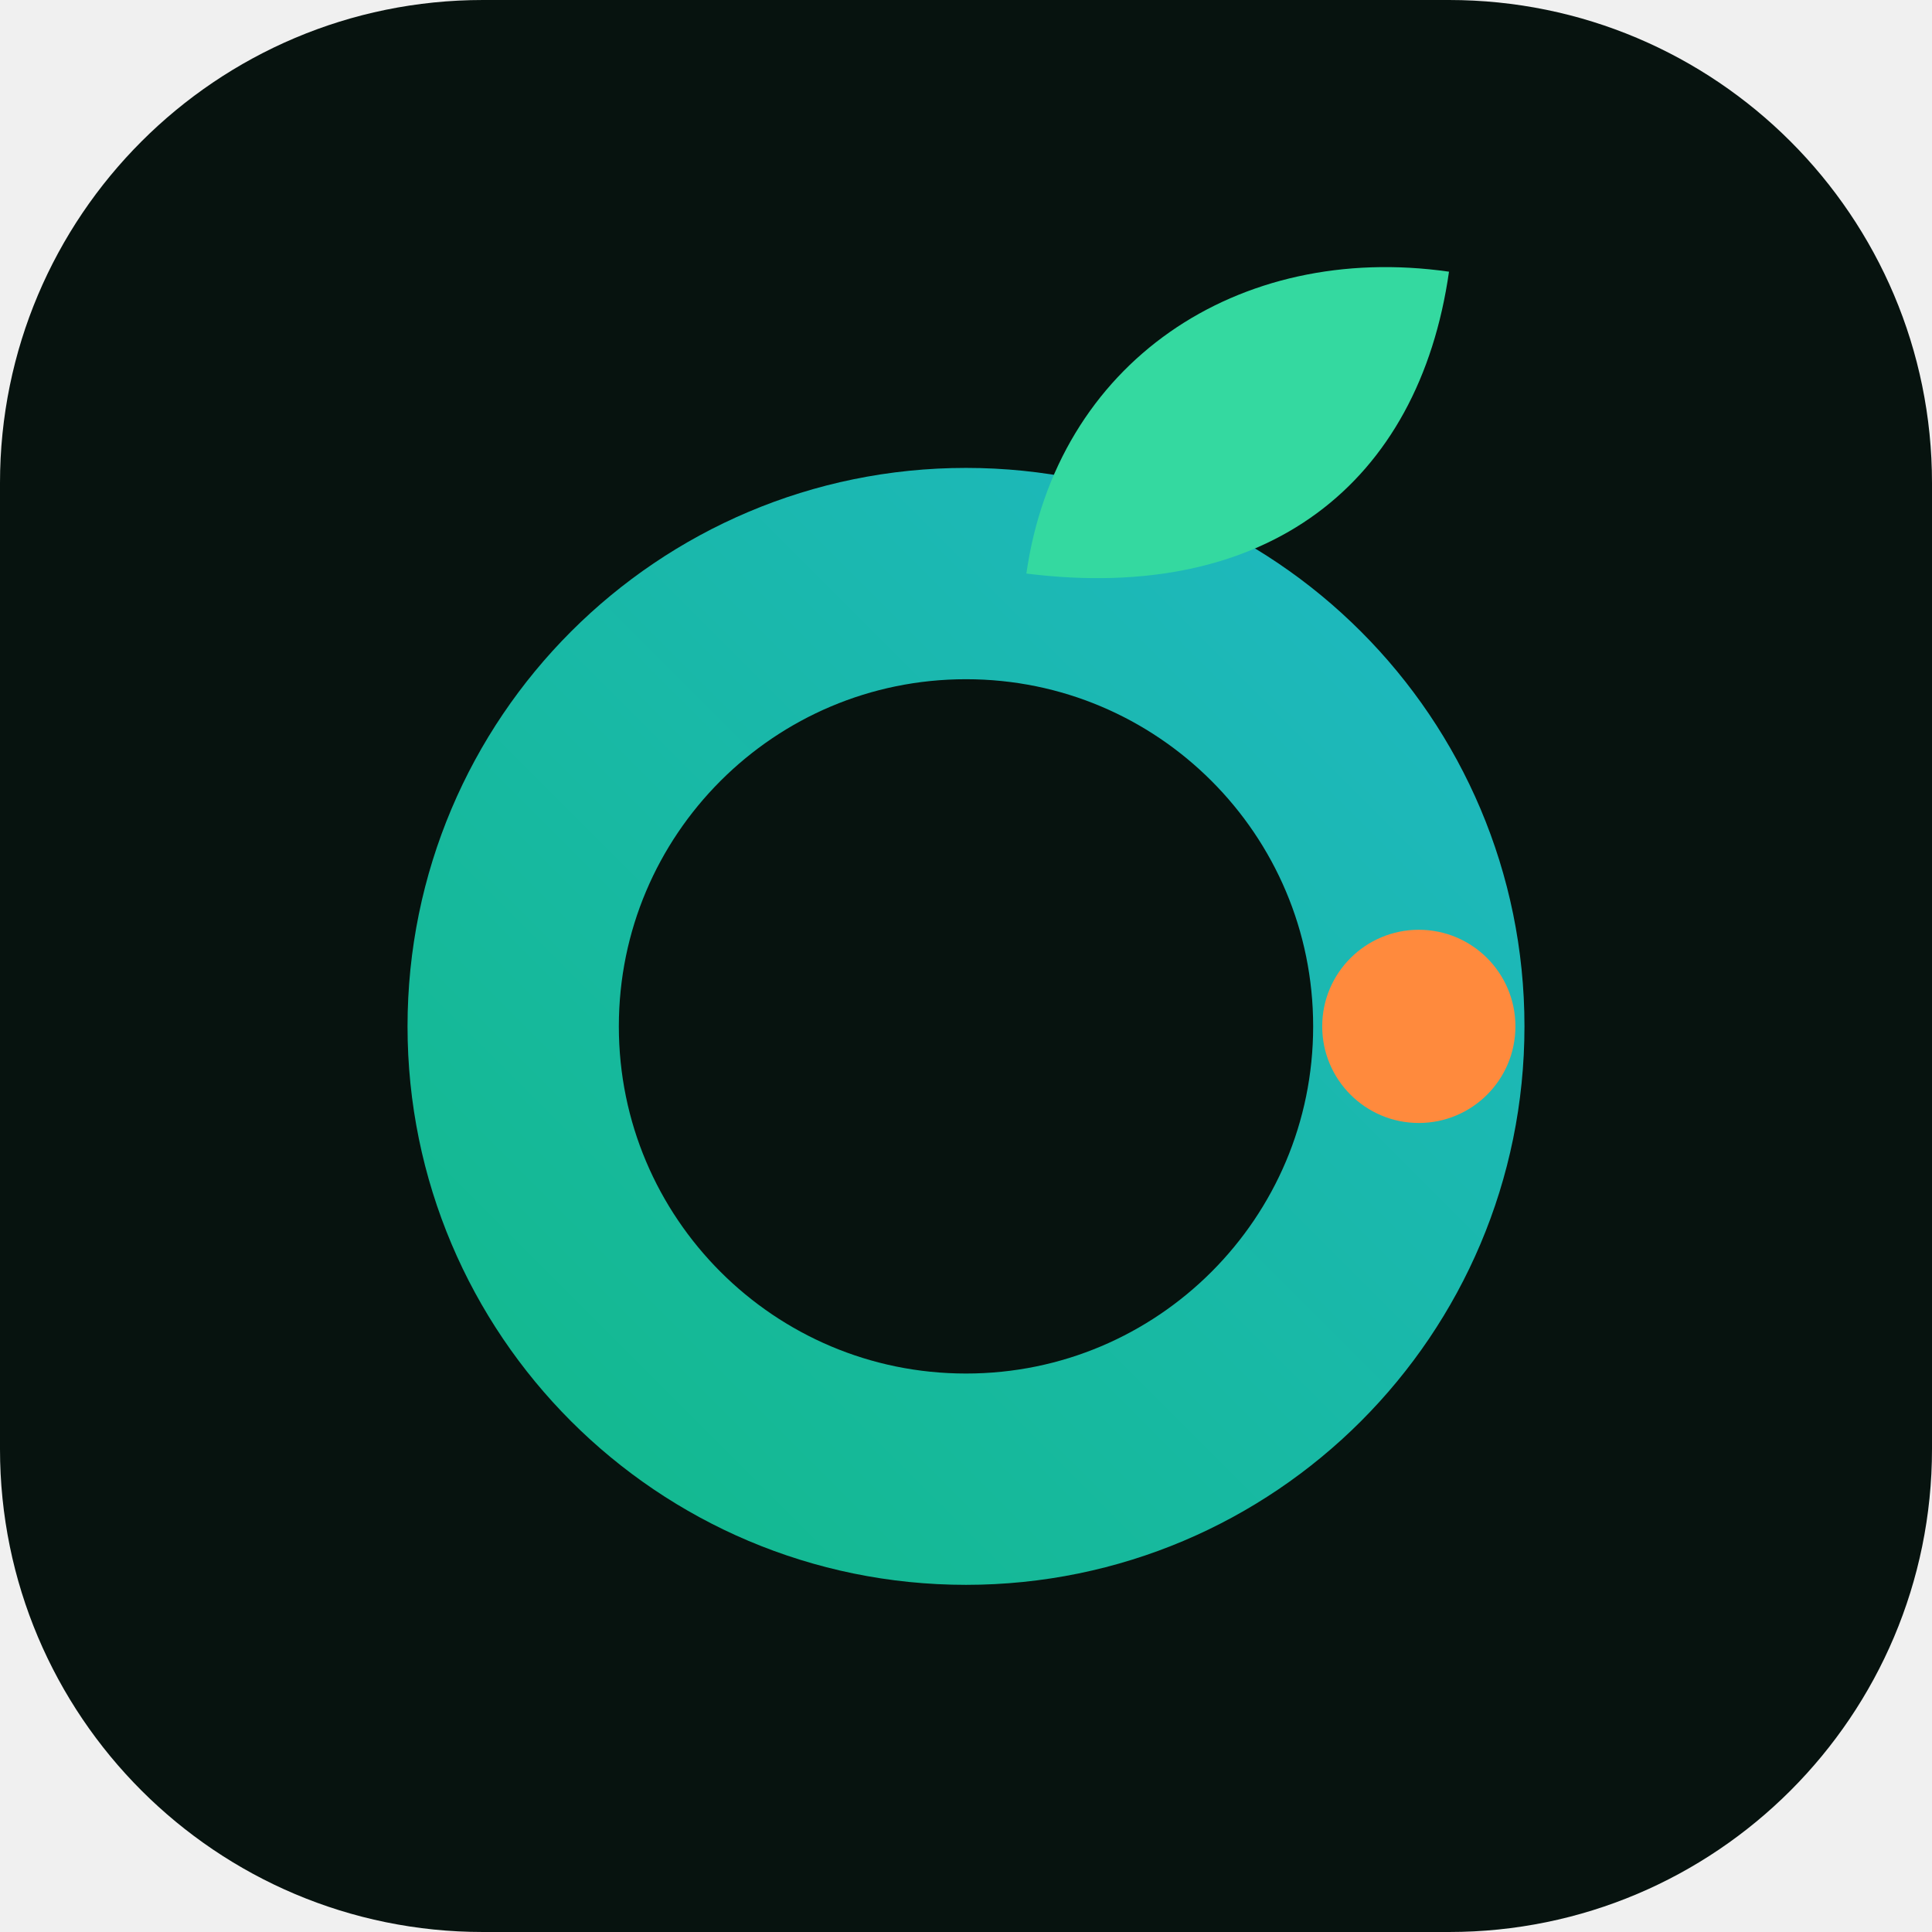
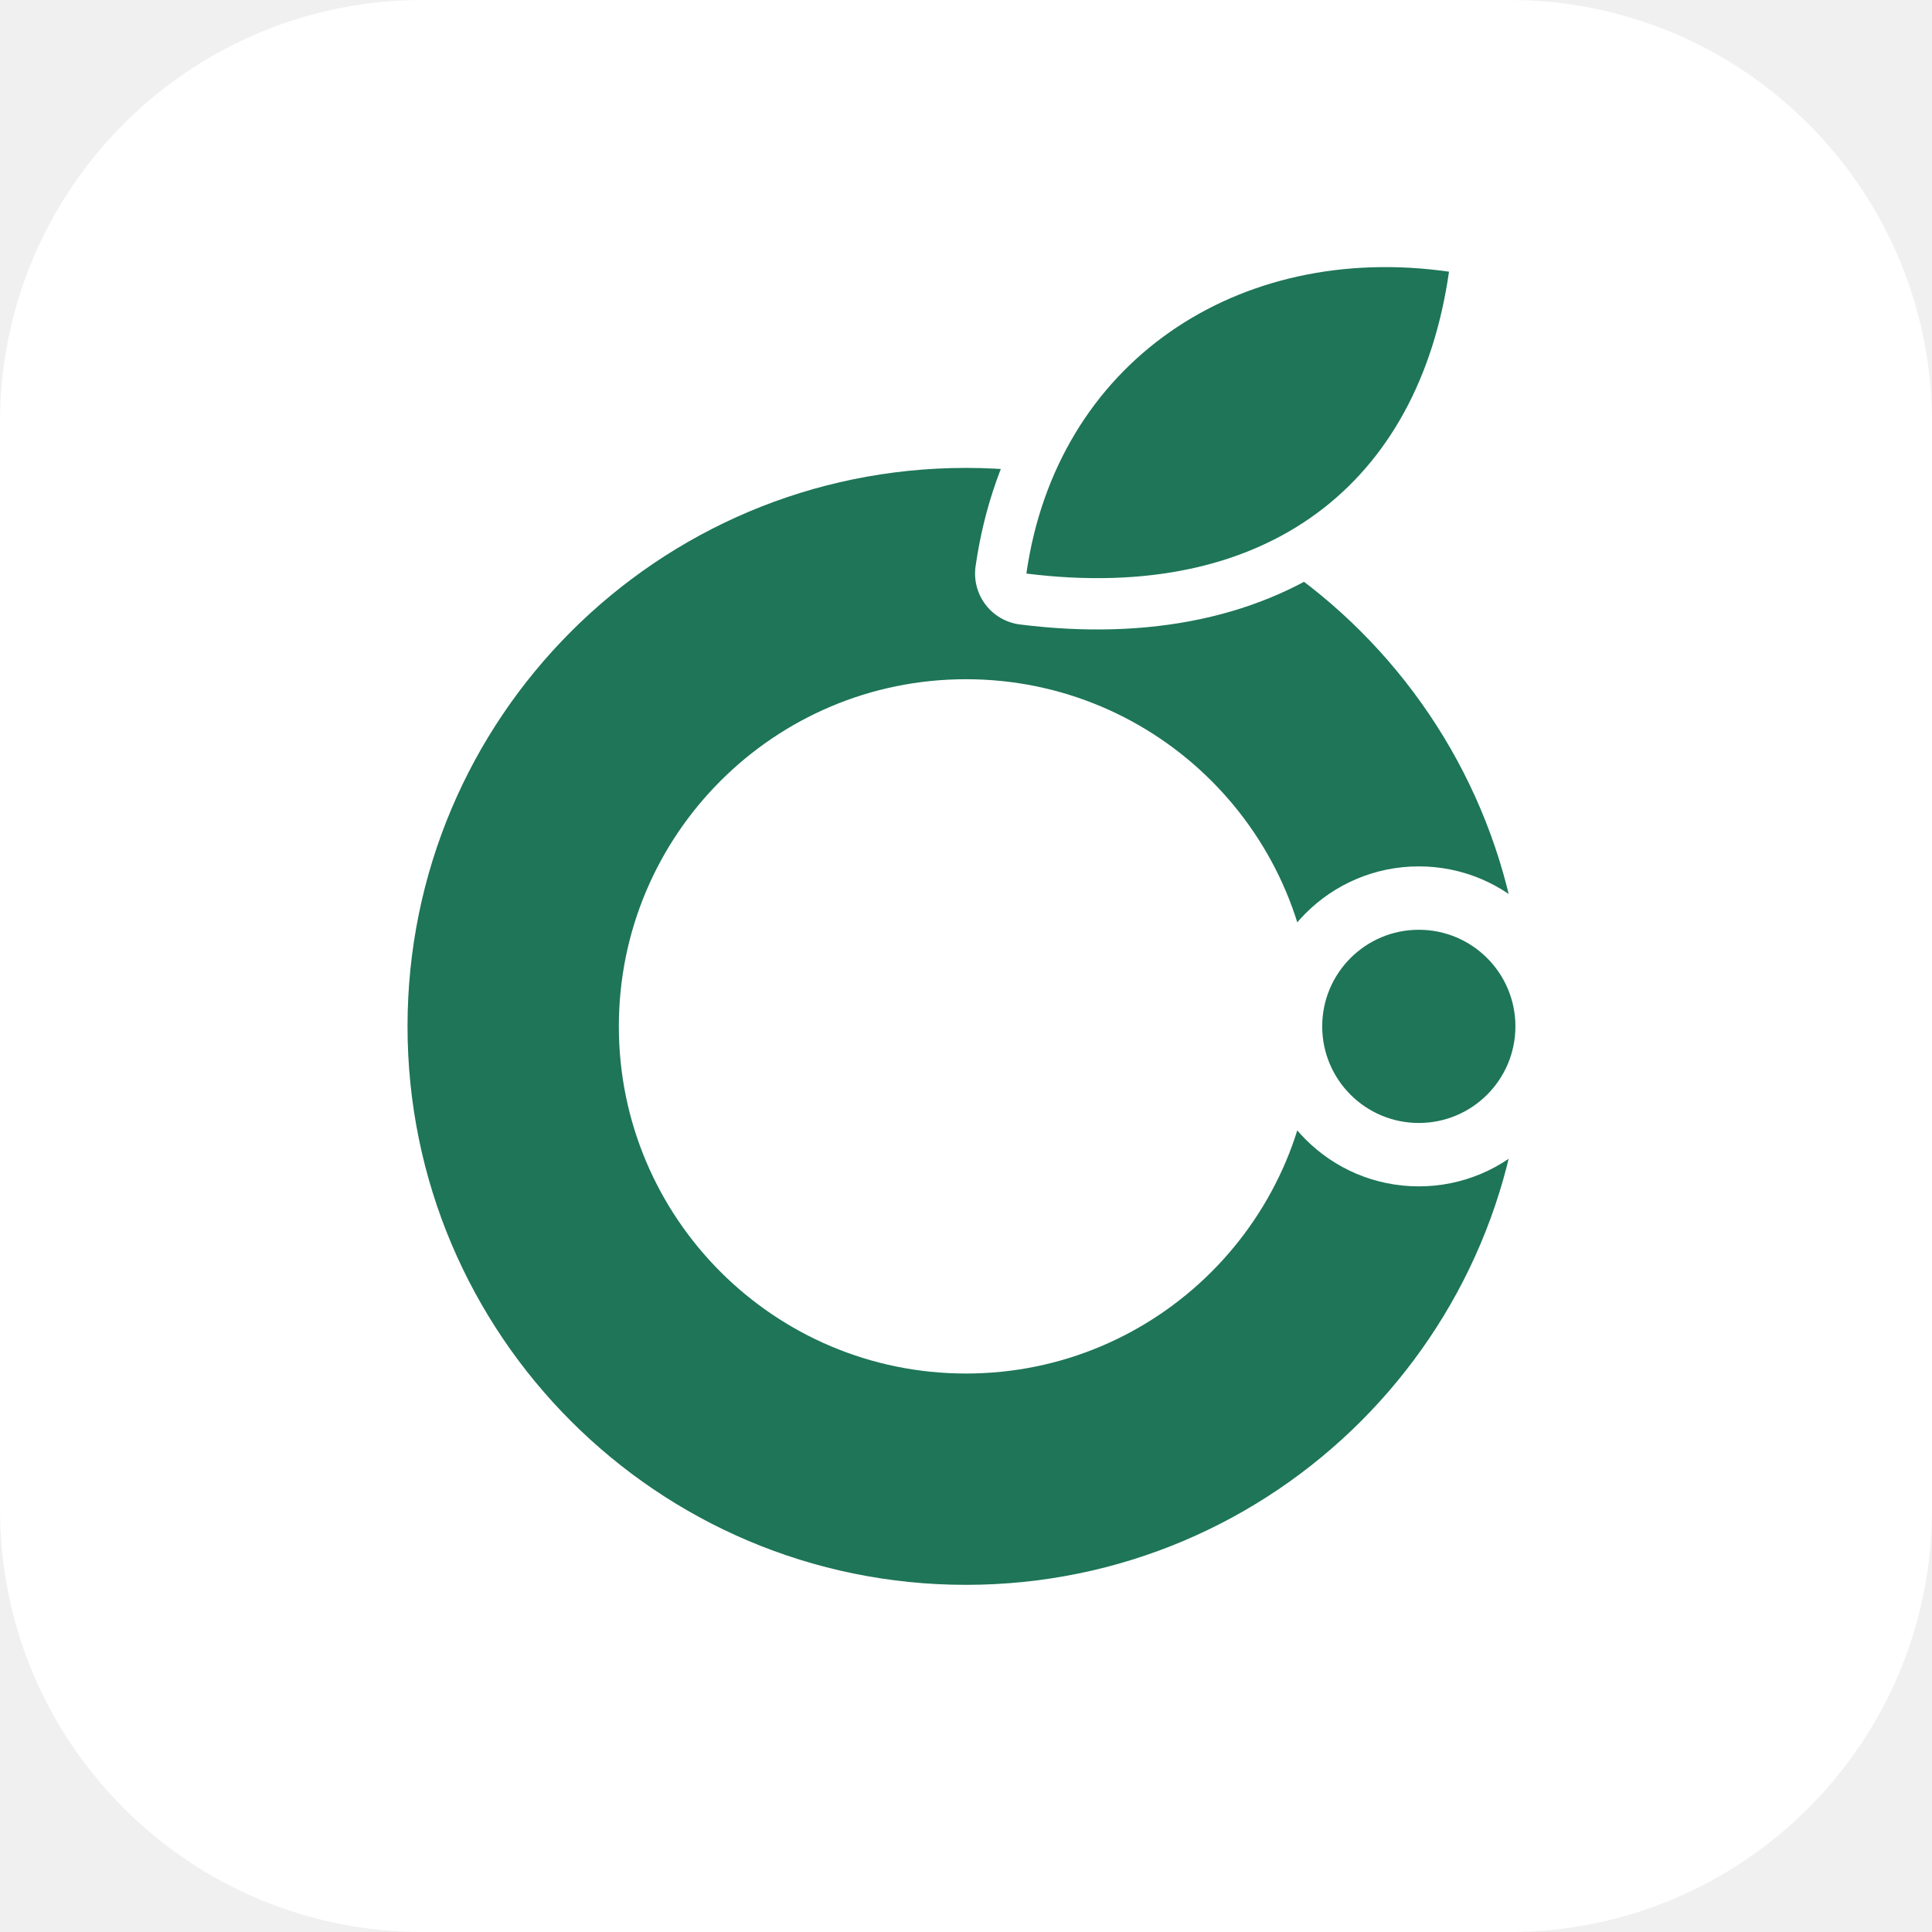
<svg xmlns="http://www.w3.org/2000/svg" viewBox="0 0 64 64">
  <defs>
-     <linearGradient id="g" x1="8" y1="56" x2="56" y2="8" gradientUnits="userSpaceOnUse">
-       <stop offset="0" stop-color="#10B981" />
-       <stop offset="1" stop-color="#22B8CF" />
-     </linearGradient>
+     <mask id="k" maskUnits="userSpaceOnUse" x="-8" y="-8" width="80" height="80">
+       <rect x="-8" y="-8" width="80" height="80" fill="#fff" />
+       <circle cx="47" cy="34" r="5.3" fill="#000" />
+       <path d="M34 19c1-7 7-11 14-10-1 7-6 11-14 10z" fill="none" stroke="#000" stroke-width="3.4" stroke-linejoin="round" />
+     </mask>
  </defs>
-   <rect width="64" height="64" rx="16" fill="#07130F" />
-   <circle cx="32" cy="34" r="15" fill="none" stroke="url(#g)" stroke-width="7" />
-   <path d="M34 19c1-7 7-11 14-10-1 7-6 11-14 10z" fill="#34D9A0" />
-   <circle cx="47" cy="34" r="3.2" fill="#FF8A3D" />
+   <rect width="64" height="64" rx="14" fill="#FFFFFF" />
+   <g fill="#1E7558">
+     <path d="M13.5 34a18.5 18.5 0 1 0 37 0a18.5 18.5 0 1 0 -37 0zM20.5 34a11.5 11.5 0 1 0 23 0a11.5 11.5 0 1 0 -23 0z" fill-rule="evenodd" mask="url(#k)" />
+     <path d="M34 19c1-7 7-11 14-10-1 7-6 11-14 10z" />
+     <circle cx="47" cy="34" r="3.2" />
+   </g>
</svg>
